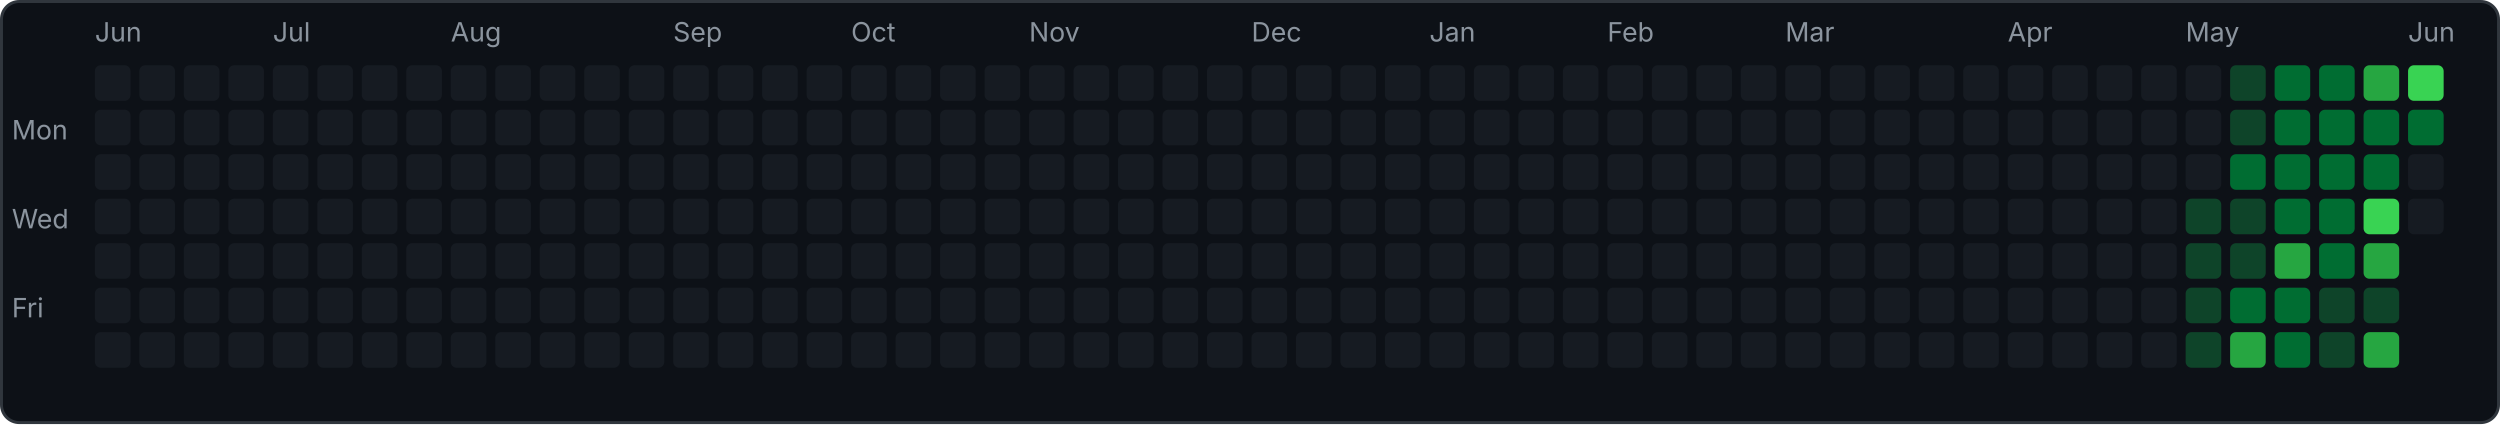
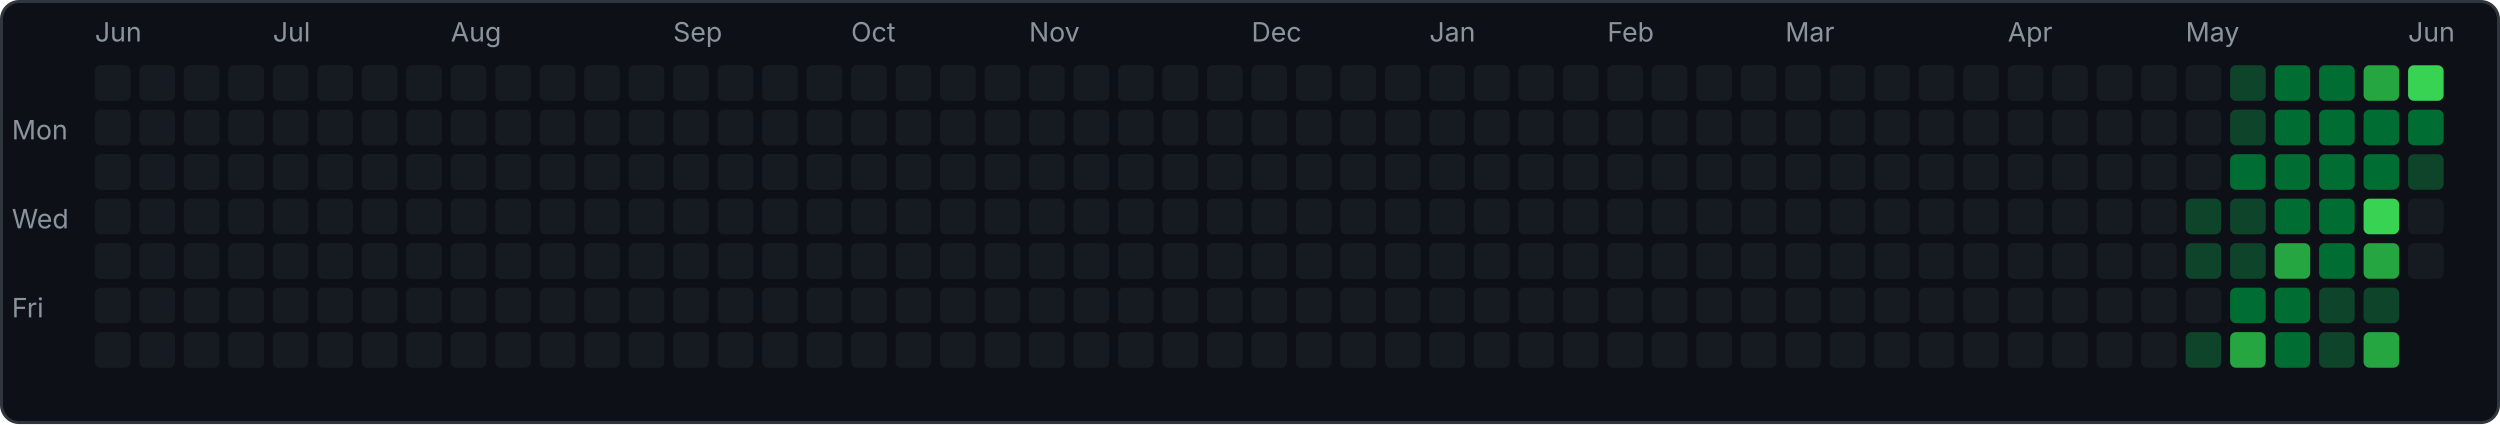
<svg xmlns="http://www.w3.org/2000/svg" width="843" height="143" viewBox="0 0 843 143">
  <rect x="0.5" y="0.5" width="842" height="142" rx="6" fill="#0d1117" stroke="#30363d" />
  <text x="4" y="47" font-family="-apple-system,sans-serif" font-size="9" fill="#8b949e">Mon</text>
  <text x="4" y="77" font-family="-apple-system,sans-serif" font-size="9" fill="#8b949e">Wed</text>
  <text x="4" y="107" font-family="-apple-system,sans-serif" font-size="9" fill="#8b949e">Fri</text>
  <rect x="32" y="22" width="12" height="12" rx="2" fill="#161b22" />
  <rect x="32" y="37" width="12" height="12" rx="2" fill="#161b22" />
  <rect x="32" y="52" width="12" height="12" rx="2" fill="#161b22" />
  <rect x="32" y="67" width="12" height="12" rx="2" fill="#161b22" />
  <rect x="32" y="82" width="12" height="12" rx="2" fill="#161b22" />
  <rect x="32" y="97" width="12" height="12" rx="2" fill="#161b22" />
  <rect x="32" y="112" width="12" height="12" rx="2" fill="#161b22" />
  <text x="32" y="14" font-family="-apple-system,sans-serif" font-size="9" fill="#8b949e">Jun</text>
  <rect x="47" y="22" width="12" height="12" rx="2" fill="#161b22" />
  <rect x="47" y="37" width="12" height="12" rx="2" fill="#161b22" />
  <rect x="47" y="52" width="12" height="12" rx="2" fill="#161b22" />
  <rect x="47" y="67" width="12" height="12" rx="2" fill="#161b22" />
  <rect x="47" y="82" width="12" height="12" rx="2" fill="#161b22" />
  <rect x="47" y="97" width="12" height="12" rx="2" fill="#161b22" />
  <rect x="47" y="112" width="12" height="12" rx="2" fill="#161b22" />
  <rect x="62" y="22" width="12" height="12" rx="2" fill="#161b22" />
  <rect x="62" y="37" width="12" height="12" rx="2" fill="#161b22" />
  <rect x="62" y="52" width="12" height="12" rx="2" fill="#161b22" />
  <rect x="62" y="67" width="12" height="12" rx="2" fill="#161b22" />
  <rect x="62" y="82" width="12" height="12" rx="2" fill="#161b22" />
  <rect x="62" y="97" width="12" height="12" rx="2" fill="#161b22" />
  <rect x="62" y="112" width="12" height="12" rx="2" fill="#161b22" />
  <rect x="77" y="22" width="12" height="12" rx="2" fill="#161b22" />
  <rect x="77" y="37" width="12" height="12" rx="2" fill="#161b22" />
  <rect x="77" y="52" width="12" height="12" rx="2" fill="#161b22" />
  <rect x="77" y="67" width="12" height="12" rx="2" fill="#161b22" />
  <rect x="77" y="82" width="12" height="12" rx="2" fill="#161b22" />
  <rect x="77" y="97" width="12" height="12" rx="2" fill="#161b22" />
  <rect x="77" y="112" width="12" height="12" rx="2" fill="#161b22" />
  <rect x="92" y="22" width="12" height="12" rx="2" fill="#161b22" />
  <rect x="92" y="37" width="12" height="12" rx="2" fill="#161b22" />
  <rect x="92" y="52" width="12" height="12" rx="2" fill="#161b22" />
  <rect x="92" y="67" width="12" height="12" rx="2" fill="#161b22" />
  <rect x="92" y="82" width="12" height="12" rx="2" fill="#161b22" />
  <rect x="92" y="97" width="12" height="12" rx="2" fill="#161b22" />
  <rect x="92" y="112" width="12" height="12" rx="2" fill="#161b22" />
  <text x="92" y="14" font-family="-apple-system,sans-serif" font-size="9" fill="#8b949e">Jul</text>
  <rect x="107" y="22" width="12" height="12" rx="2" fill="#161b22" />
  <rect x="107" y="37" width="12" height="12" rx="2" fill="#161b22" />
  <rect x="107" y="52" width="12" height="12" rx="2" fill="#161b22" />
  <rect x="107" y="67" width="12" height="12" rx="2" fill="#161b22" />
  <rect x="107" y="82" width="12" height="12" rx="2" fill="#161b22" />
  <rect x="107" y="97" width="12" height="12" rx="2" fill="#161b22" />
  <rect x="107" y="112" width="12" height="12" rx="2" fill="#161b22" />
  <rect x="122" y="22" width="12" height="12" rx="2" fill="#161b22" />
  <rect x="122" y="37" width="12" height="12" rx="2" fill="#161b22" />
  <rect x="122" y="52" width="12" height="12" rx="2" fill="#161b22" />
  <rect x="122" y="67" width="12" height="12" rx="2" fill="#161b22" />
  <rect x="122" y="82" width="12" height="12" rx="2" fill="#161b22" />
  <rect x="122" y="97" width="12" height="12" rx="2" fill="#161b22" />
  <rect x="122" y="112" width="12" height="12" rx="2" fill="#161b22" />
  <rect x="137" y="22" width="12" height="12" rx="2" fill="#161b22" />
  <rect x="137" y="37" width="12" height="12" rx="2" fill="#161b22" />
  <rect x="137" y="52" width="12" height="12" rx="2" fill="#161b22" />
  <rect x="137" y="67" width="12" height="12" rx="2" fill="#161b22" />
  <rect x="137" y="82" width="12" height="12" rx="2" fill="#161b22" />
  <rect x="137" y="97" width="12" height="12" rx="2" fill="#161b22" />
  <rect x="137" y="112" width="12" height="12" rx="2" fill="#161b22" />
  <rect x="152" y="22" width="12" height="12" rx="2" fill="#161b22" />
  <rect x="152" y="37" width="12" height="12" rx="2" fill="#161b22" />
  <rect x="152" y="52" width="12" height="12" rx="2" fill="#161b22" />
  <rect x="152" y="67" width="12" height="12" rx="2" fill="#161b22" />
  <rect x="152" y="82" width="12" height="12" rx="2" fill="#161b22" />
  <rect x="152" y="97" width="12" height="12" rx="2" fill="#161b22" />
  <rect x="152" y="112" width="12" height="12" rx="2" fill="#161b22" />
  <text x="152" y="14" font-family="-apple-system,sans-serif" font-size="9" fill="#8b949e">Aug</text>
  <rect x="167" y="22" width="12" height="12" rx="2" fill="#161b22" />
  <rect x="167" y="37" width="12" height="12" rx="2" fill="#161b22" />
  <rect x="167" y="52" width="12" height="12" rx="2" fill="#161b22" />
  <rect x="167" y="67" width="12" height="12" rx="2" fill="#161b22" />
  <rect x="167" y="82" width="12" height="12" rx="2" fill="#161b22" />
  <rect x="167" y="97" width="12" height="12" rx="2" fill="#161b22" />
  <rect x="167" y="112" width="12" height="12" rx="2" fill="#161b22" />
  <rect x="182" y="22" width="12" height="12" rx="2" fill="#161b22" />
  <rect x="182" y="37" width="12" height="12" rx="2" fill="#161b22" />
  <rect x="182" y="52" width="12" height="12" rx="2" fill="#161b22" />
  <rect x="182" y="67" width="12" height="12" rx="2" fill="#161b22" />
  <rect x="182" y="82" width="12" height="12" rx="2" fill="#161b22" />
  <rect x="182" y="97" width="12" height="12" rx="2" fill="#161b22" />
  <rect x="182" y="112" width="12" height="12" rx="2" fill="#161b22" />
  <rect x="197" y="22" width="12" height="12" rx="2" fill="#161b22" />
  <rect x="197" y="37" width="12" height="12" rx="2" fill="#161b22" />
  <rect x="197" y="52" width="12" height="12" rx="2" fill="#161b22" />
  <rect x="197" y="67" width="12" height="12" rx="2" fill="#161b22" />
  <rect x="197" y="82" width="12" height="12" rx="2" fill="#161b22" />
  <rect x="197" y="97" width="12" height="12" rx="2" fill="#161b22" />
  <rect x="197" y="112" width="12" height="12" rx="2" fill="#161b22" />
  <rect x="212" y="22" width="12" height="12" rx="2" fill="#161b22" />
  <rect x="212" y="37" width="12" height="12" rx="2" fill="#161b22" />
  <rect x="212" y="52" width="12" height="12" rx="2" fill="#161b22" />
  <rect x="212" y="67" width="12" height="12" rx="2" fill="#161b22" />
  <rect x="212" y="82" width="12" height="12" rx="2" fill="#161b22" />
  <rect x="212" y="97" width="12" height="12" rx="2" fill="#161b22" />
  <rect x="212" y="112" width="12" height="12" rx="2" fill="#161b22" />
  <rect x="227" y="22" width="12" height="12" rx="2" fill="#161b22" />
  <rect x="227" y="37" width="12" height="12" rx="2" fill="#161b22" />
  <rect x="227" y="52" width="12" height="12" rx="2" fill="#161b22" />
  <rect x="227" y="67" width="12" height="12" rx="2" fill="#161b22" />
  <rect x="227" y="82" width="12" height="12" rx="2" fill="#161b22" />
  <rect x="227" y="97" width="12" height="12" rx="2" fill="#161b22" />
  <rect x="227" y="112" width="12" height="12" rx="2" fill="#161b22" />
  <text x="227" y="14" font-family="-apple-system,sans-serif" font-size="9" fill="#8b949e">Sep</text>
  <rect x="242" y="22" width="12" height="12" rx="2" fill="#161b22" />
  <rect x="242" y="37" width="12" height="12" rx="2" fill="#161b22" />
  <rect x="242" y="52" width="12" height="12" rx="2" fill="#161b22" />
  <rect x="242" y="67" width="12" height="12" rx="2" fill="#161b22" />
  <rect x="242" y="82" width="12" height="12" rx="2" fill="#161b22" />
  <rect x="242" y="97" width="12" height="12" rx="2" fill="#161b22" />
  <rect x="242" y="112" width="12" height="12" rx="2" fill="#161b22" />
  <rect x="257" y="22" width="12" height="12" rx="2" fill="#161b22" />
  <rect x="257" y="37" width="12" height="12" rx="2" fill="#161b22" />
  <rect x="257" y="52" width="12" height="12" rx="2" fill="#161b22" />
  <rect x="257" y="67" width="12" height="12" rx="2" fill="#161b22" />
  <rect x="257" y="82" width="12" height="12" rx="2" fill="#161b22" />
  <rect x="257" y="97" width="12" height="12" rx="2" fill="#161b22" />
  <rect x="257" y="112" width="12" height="12" rx="2" fill="#161b22" />
  <rect x="272" y="22" width="12" height="12" rx="2" fill="#161b22" />
  <rect x="272" y="37" width="12" height="12" rx="2" fill="#161b22" />
  <rect x="272" y="52" width="12" height="12" rx="2" fill="#161b22" />
  <rect x="272" y="67" width="12" height="12" rx="2" fill="#161b22" />
  <rect x="272" y="82" width="12" height="12" rx="2" fill="#161b22" />
  <rect x="272" y="97" width="12" height="12" rx="2" fill="#161b22" />
  <rect x="272" y="112" width="12" height="12" rx="2" fill="#161b22" />
  <rect x="287" y="22" width="12" height="12" rx="2" fill="#161b22" />
  <rect x="287" y="37" width="12" height="12" rx="2" fill="#161b22" />
  <rect x="287" y="52" width="12" height="12" rx="2" fill="#161b22" />
  <rect x="287" y="67" width="12" height="12" rx="2" fill="#161b22" />
  <rect x="287" y="82" width="12" height="12" rx="2" fill="#161b22" />
  <rect x="287" y="97" width="12" height="12" rx="2" fill="#161b22" />
  <rect x="287" y="112" width="12" height="12" rx="2" fill="#161b22" />
  <text x="287" y="14" font-family="-apple-system,sans-serif" font-size="9" fill="#8b949e">Oct</text>
  <rect x="302" y="22" width="12" height="12" rx="2" fill="#161b22" />
  <rect x="302" y="37" width="12" height="12" rx="2" fill="#161b22" />
  <rect x="302" y="52" width="12" height="12" rx="2" fill="#161b22" />
  <rect x="302" y="67" width="12" height="12" rx="2" fill="#161b22" />
  <rect x="302" y="82" width="12" height="12" rx="2" fill="#161b22" />
  <rect x="302" y="97" width="12" height="12" rx="2" fill="#161b22" />
  <rect x="302" y="112" width="12" height="12" rx="2" fill="#161b22" />
  <rect x="317" y="22" width="12" height="12" rx="2" fill="#161b22" />
  <rect x="317" y="37" width="12" height="12" rx="2" fill="#161b22" />
  <rect x="317" y="52" width="12" height="12" rx="2" fill="#161b22" />
  <rect x="317" y="67" width="12" height="12" rx="2" fill="#161b22" />
  <rect x="317" y="82" width="12" height="12" rx="2" fill="#161b22" />
  <rect x="317" y="97" width="12" height="12" rx="2" fill="#161b22" />
  <rect x="317" y="112" width="12" height="12" rx="2" fill="#161b22" />
  <rect x="332" y="22" width="12" height="12" rx="2" fill="#161b22" />
  <rect x="332" y="37" width="12" height="12" rx="2" fill="#161b22" />
  <rect x="332" y="52" width="12" height="12" rx="2" fill="#161b22" />
  <rect x="332" y="67" width="12" height="12" rx="2" fill="#161b22" />
  <rect x="332" y="82" width="12" height="12" rx="2" fill="#161b22" />
  <rect x="332" y="97" width="12" height="12" rx="2" fill="#161b22" />
  <rect x="332" y="112" width="12" height="12" rx="2" fill="#161b22" />
  <rect x="347" y="22" width="12" height="12" rx="2" fill="#161b22" />
  <rect x="347" y="37" width="12" height="12" rx="2" fill="#161b22" />
  <rect x="347" y="52" width="12" height="12" rx="2" fill="#161b22" />
  <rect x="347" y="67" width="12" height="12" rx="2" fill="#161b22" />
  <rect x="347" y="82" width="12" height="12" rx="2" fill="#161b22" />
  <rect x="347" y="97" width="12" height="12" rx="2" fill="#161b22" />
  <rect x="347" y="112" width="12" height="12" rx="2" fill="#161b22" />
  <text x="347" y="14" font-family="-apple-system,sans-serif" font-size="9" fill="#8b949e">Nov</text>
  <rect x="362" y="22" width="12" height="12" rx="2" fill="#161b22" />
  <rect x="362" y="37" width="12" height="12" rx="2" fill="#161b22" />
  <rect x="362" y="52" width="12" height="12" rx="2" fill="#161b22" />
  <rect x="362" y="67" width="12" height="12" rx="2" fill="#161b22" />
  <rect x="362" y="82" width="12" height="12" rx="2" fill="#161b22" />
  <rect x="362" y="97" width="12" height="12" rx="2" fill="#161b22" />
  <rect x="362" y="112" width="12" height="12" rx="2" fill="#161b22" />
  <rect x="377" y="22" width="12" height="12" rx="2" fill="#161b22" />
  <rect x="377" y="37" width="12" height="12" rx="2" fill="#161b22" />
  <rect x="377" y="52" width="12" height="12" rx="2" fill="#161b22" />
  <rect x="377" y="67" width="12" height="12" rx="2" fill="#161b22" />
  <rect x="377" y="82" width="12" height="12" rx="2" fill="#161b22" />
  <rect x="377" y="97" width="12" height="12" rx="2" fill="#161b22" />
  <rect x="377" y="112" width="12" height="12" rx="2" fill="#161b22" />
  <rect x="392" y="22" width="12" height="12" rx="2" fill="#161b22" />
  <rect x="392" y="37" width="12" height="12" rx="2" fill="#161b22" />
  <rect x="392" y="52" width="12" height="12" rx="2" fill="#161b22" />
  <rect x="392" y="67" width="12" height="12" rx="2" fill="#161b22" />
  <rect x="392" y="82" width="12" height="12" rx="2" fill="#161b22" />
  <rect x="392" y="97" width="12" height="12" rx="2" fill="#161b22" />
  <rect x="392" y="112" width="12" height="12" rx="2" fill="#161b22" />
  <rect x="407" y="22" width="12" height="12" rx="2" fill="#161b22" />
  <rect x="407" y="37" width="12" height="12" rx="2" fill="#161b22" />
  <rect x="407" y="52" width="12" height="12" rx="2" fill="#161b22" />
  <rect x="407" y="67" width="12" height="12" rx="2" fill="#161b22" />
  <rect x="407" y="82" width="12" height="12" rx="2" fill="#161b22" />
  <rect x="407" y="97" width="12" height="12" rx="2" fill="#161b22" />
  <rect x="407" y="112" width="12" height="12" rx="2" fill="#161b22" />
  <rect x="422" y="22" width="12" height="12" rx="2" fill="#161b22" />
  <rect x="422" y="37" width="12" height="12" rx="2" fill="#161b22" />
  <rect x="422" y="52" width="12" height="12" rx="2" fill="#161b22" />
  <rect x="422" y="67" width="12" height="12" rx="2" fill="#161b22" />
  <rect x="422" y="82" width="12" height="12" rx="2" fill="#161b22" />
  <rect x="422" y="97" width="12" height="12" rx="2" fill="#161b22" />
  <rect x="422" y="112" width="12" height="12" rx="2" fill="#161b22" />
  <text x="422" y="14" font-family="-apple-system,sans-serif" font-size="9" fill="#8b949e">Dec</text>
  <rect x="437" y="22" width="12" height="12" rx="2" fill="#161b22" />
  <rect x="437" y="37" width="12" height="12" rx="2" fill="#161b22" />
  <rect x="437" y="52" width="12" height="12" rx="2" fill="#161b22" />
  <rect x="437" y="67" width="12" height="12" rx="2" fill="#161b22" />
  <rect x="437" y="82" width="12" height="12" rx="2" fill="#161b22" />
  <rect x="437" y="97" width="12" height="12" rx="2" fill="#161b22" />
  <rect x="437" y="112" width="12" height="12" rx="2" fill="#161b22" />
  <rect x="452" y="22" width="12" height="12" rx="2" fill="#161b22" />
  <rect x="452" y="37" width="12" height="12" rx="2" fill="#161b22" />
  <rect x="452" y="52" width="12" height="12" rx="2" fill="#161b22" />
  <rect x="452" y="67" width="12" height="12" rx="2" fill="#161b22" />
  <rect x="452" y="82" width="12" height="12" rx="2" fill="#161b22" />
  <rect x="452" y="97" width="12" height="12" rx="2" fill="#161b22" />
  <rect x="452" y="112" width="12" height="12" rx="2" fill="#161b22" />
  <rect x="467" y="22" width="12" height="12" rx="2" fill="#161b22" />
  <rect x="467" y="37" width="12" height="12" rx="2" fill="#161b22" />
  <rect x="467" y="52" width="12" height="12" rx="2" fill="#161b22" />
  <rect x="467" y="67" width="12" height="12" rx="2" fill="#161b22" />
  <rect x="467" y="82" width="12" height="12" rx="2" fill="#161b22" />
  <rect x="467" y="97" width="12" height="12" rx="2" fill="#161b22" />
  <rect x="467" y="112" width="12" height="12" rx="2" fill="#161b22" />
  <rect x="482" y="22" width="12" height="12" rx="2" fill="#161b22" />
  <rect x="482" y="37" width="12" height="12" rx="2" fill="#161b22" />
  <rect x="482" y="52" width="12" height="12" rx="2" fill="#161b22" />
  <rect x="482" y="67" width="12" height="12" rx="2" fill="#161b22" />
  <rect x="482" y="82" width="12" height="12" rx="2" fill="#161b22" />
  <rect x="482" y="97" width="12" height="12" rx="2" fill="#161b22" />
  <rect x="482" y="112" width="12" height="12" rx="2" fill="#161b22" />
  <text x="482" y="14" font-family="-apple-system,sans-serif" font-size="9" fill="#8b949e">Jan</text>
  <rect x="497" y="22" width="12" height="12" rx="2" fill="#161b22" />
  <rect x="497" y="37" width="12" height="12" rx="2" fill="#161b22" />
  <rect x="497" y="52" width="12" height="12" rx="2" fill="#161b22" />
  <rect x="497" y="67" width="12" height="12" rx="2" fill="#161b22" />
  <rect x="497" y="82" width="12" height="12" rx="2" fill="#161b22" />
  <rect x="497" y="97" width="12" height="12" rx="2" fill="#161b22" />
  <rect x="497" y="112" width="12" height="12" rx="2" fill="#161b22" />
  <rect x="512" y="22" width="12" height="12" rx="2" fill="#161b22" />
  <rect x="512" y="37" width="12" height="12" rx="2" fill="#161b22" />
  <rect x="512" y="52" width="12" height="12" rx="2" fill="#161b22" />
  <rect x="512" y="67" width="12" height="12" rx="2" fill="#161b22" />
  <rect x="512" y="82" width="12" height="12" rx="2" fill="#161b22" />
  <rect x="512" y="97" width="12" height="12" rx="2" fill="#161b22" />
  <rect x="512" y="112" width="12" height="12" rx="2" fill="#161b22" />
  <rect x="527" y="22" width="12" height="12" rx="2" fill="#161b22" />
  <rect x="527" y="37" width="12" height="12" rx="2" fill="#161b22" />
  <rect x="527" y="52" width="12" height="12" rx="2" fill="#161b22" />
  <rect x="527" y="67" width="12" height="12" rx="2" fill="#161b22" />
  <rect x="527" y="82" width="12" height="12" rx="2" fill="#161b22" />
  <rect x="527" y="97" width="12" height="12" rx="2" fill="#161b22" />
  <rect x="527" y="112" width="12" height="12" rx="2" fill="#161b22" />
  <rect x="542" y="22" width="12" height="12" rx="2" fill="#161b22" />
  <rect x="542" y="37" width="12" height="12" rx="2" fill="#161b22" />
  <rect x="542" y="52" width="12" height="12" rx="2" fill="#161b22" />
  <rect x="542" y="67" width="12" height="12" rx="2" fill="#161b22" />
  <rect x="542" y="82" width="12" height="12" rx="2" fill="#161b22" />
  <rect x="542" y="97" width="12" height="12" rx="2" fill="#161b22" />
  <rect x="542" y="112" width="12" height="12" rx="2" fill="#161b22" />
  <text x="542" y="14" font-family="-apple-system,sans-serif" font-size="9" fill="#8b949e">Feb</text>
  <rect x="557" y="22" width="12" height="12" rx="2" fill="#161b22" />
  <rect x="557" y="37" width="12" height="12" rx="2" fill="#161b22" />
  <rect x="557" y="52" width="12" height="12" rx="2" fill="#161b22" />
  <rect x="557" y="67" width="12" height="12" rx="2" fill="#161b22" />
  <rect x="557" y="82" width="12" height="12" rx="2" fill="#161b22" />
  <rect x="557" y="97" width="12" height="12" rx="2" fill="#161b22" />
  <rect x="557" y="112" width="12" height="12" rx="2" fill="#161b22" />
  <rect x="572" y="22" width="12" height="12" rx="2" fill="#161b22" />
  <rect x="572" y="37" width="12" height="12" rx="2" fill="#161b22" />
  <rect x="572" y="52" width="12" height="12" rx="2" fill="#161b22" />
  <rect x="572" y="67" width="12" height="12" rx="2" fill="#161b22" />
  <rect x="572" y="82" width="12" height="12" rx="2" fill="#161b22" />
  <rect x="572" y="97" width="12" height="12" rx="2" fill="#161b22" />
  <rect x="572" y="112" width="12" height="12" rx="2" fill="#161b22" />
  <rect x="587" y="22" width="12" height="12" rx="2" fill="#161b22" />
  <rect x="587" y="37" width="12" height="12" rx="2" fill="#161b22" />
  <rect x="587" y="52" width="12" height="12" rx="2" fill="#161b22" />
  <rect x="587" y="67" width="12" height="12" rx="2" fill="#161b22" />
  <rect x="587" y="82" width="12" height="12" rx="2" fill="#161b22" />
  <rect x="587" y="97" width="12" height="12" rx="2" fill="#161b22" />
  <rect x="587" y="112" width="12" height="12" rx="2" fill="#161b22" />
  <rect x="602" y="22" width="12" height="12" rx="2" fill="#161b22" />
  <rect x="602" y="37" width="12" height="12" rx="2" fill="#161b22" />
  <rect x="602" y="52" width="12" height="12" rx="2" fill="#161b22" />
  <rect x="602" y="67" width="12" height="12" rx="2" fill="#161b22" />
  <rect x="602" y="82" width="12" height="12" rx="2" fill="#161b22" />
  <rect x="602" y="97" width="12" height="12" rx="2" fill="#161b22" />
  <rect x="602" y="112" width="12" height="12" rx="2" fill="#161b22" />
  <text x="602" y="14" font-family="-apple-system,sans-serif" font-size="9" fill="#8b949e">Mar</text>
  <rect x="617" y="22" width="12" height="12" rx="2" fill="#161b22" />
  <rect x="617" y="37" width="12" height="12" rx="2" fill="#161b22" />
  <rect x="617" y="52" width="12" height="12" rx="2" fill="#161b22" />
  <rect x="617" y="67" width="12" height="12" rx="2" fill="#161b22" />
  <rect x="617" y="82" width="12" height="12" rx="2" fill="#161b22" />
  <rect x="617" y="97" width="12" height="12" rx="2" fill="#161b22" />
  <rect x="617" y="112" width="12" height="12" rx="2" fill="#161b22" />
  <rect x="632" y="22" width="12" height="12" rx="2" fill="#161b22" />
  <rect x="632" y="37" width="12" height="12" rx="2" fill="#161b22" />
  <rect x="632" y="52" width="12" height="12" rx="2" fill="#161b22" />
  <rect x="632" y="67" width="12" height="12" rx="2" fill="#161b22" />
  <rect x="632" y="82" width="12" height="12" rx="2" fill="#161b22" />
  <rect x="632" y="97" width="12" height="12" rx="2" fill="#161b22" />
  <rect x="632" y="112" width="12" height="12" rx="2" fill="#161b22" />
  <rect x="647" y="22" width="12" height="12" rx="2" fill="#161b22" />
  <rect x="647" y="37" width="12" height="12" rx="2" fill="#161b22" />
  <rect x="647" y="52" width="12" height="12" rx="2" fill="#161b22" />
  <rect x="647" y="67" width="12" height="12" rx="2" fill="#161b22" />
  <rect x="647" y="82" width="12" height="12" rx="2" fill="#161b22" />
  <rect x="647" y="97" width="12" height="12" rx="2" fill="#161b22" />
  <rect x="647" y="112" width="12" height="12" rx="2" fill="#161b22" />
  <rect x="662" y="22" width="12" height="12" rx="2" fill="#161b22" />
  <rect x="662" y="37" width="12" height="12" rx="2" fill="#161b22" />
  <rect x="662" y="52" width="12" height="12" rx="2" fill="#161b22" />
  <rect x="662" y="67" width="12" height="12" rx="2" fill="#161b22" />
  <rect x="662" y="82" width="12" height="12" rx="2" fill="#161b22" />
  <rect x="662" y="97" width="12" height="12" rx="2" fill="#161b22" />
  <rect x="662" y="112" width="12" height="12" rx="2" fill="#161b22" />
  <rect x="677" y="22" width="12" height="12" rx="2" fill="#161b22" />
  <rect x="677" y="37" width="12" height="12" rx="2" fill="#161b22" />
  <rect x="677" y="52" width="12" height="12" rx="2" fill="#161b22" />
  <rect x="677" y="67" width="12" height="12" rx="2" fill="#161b22" />
  <rect x="677" y="82" width="12" height="12" rx="2" fill="#161b22" />
  <rect x="677" y="97" width="12" height="12" rx="2" fill="#161b22" />
  <rect x="677" y="112" width="12" height="12" rx="2" fill="#161b22" />
  <text x="677" y="14" font-family="-apple-system,sans-serif" font-size="9" fill="#8b949e">Apr</text>
  <rect x="692" y="22" width="12" height="12" rx="2" fill="#161b22" />
  <rect x="692" y="37" width="12" height="12" rx="2" fill="#161b22" />
  <rect x="692" y="52" width="12" height="12" rx="2" fill="#161b22" />
  <rect x="692" y="67" width="12" height="12" rx="2" fill="#161b22" />
  <rect x="692" y="82" width="12" height="12" rx="2" fill="#161b22" />
  <rect x="692" y="97" width="12" height="12" rx="2" fill="#161b22" />
  <rect x="692" y="112" width="12" height="12" rx="2" fill="#161b22" />
  <rect x="707" y="22" width="12" height="12" rx="2" fill="#161b22" />
  <rect x="707" y="37" width="12" height="12" rx="2" fill="#161b22" />
  <rect x="707" y="52" width="12" height="12" rx="2" fill="#161b22" />
  <rect x="707" y="67" width="12" height="12" rx="2" fill="#161b22" />
  <rect x="707" y="82" width="12" height="12" rx="2" fill="#161b22" />
  <rect x="707" y="97" width="12" height="12" rx="2" fill="#161b22" />
  <rect x="707" y="112" width="12" height="12" rx="2" fill="#161b22" />
  <rect x="722" y="22" width="12" height="12" rx="2" fill="#161b22" />
  <rect x="722" y="37" width="12" height="12" rx="2" fill="#161b22" />
  <rect x="722" y="52" width="12" height="12" rx="2" fill="#161b22" />
  <rect x="722" y="67" width="12" height="12" rx="2" fill="#161b22" />
  <rect x="722" y="82" width="12" height="12" rx="2" fill="#161b22" />
  <rect x="722" y="97" width="12" height="12" rx="2" fill="#161b22" />
  <rect x="722" y="112" width="12" height="12" rx="2" fill="#161b22" />
  <rect x="737" y="22" width="12" height="12" rx="2" fill="#161b22" />
  <rect x="737" y="37" width="12" height="12" rx="2" fill="#161b22" />
  <rect x="737" y="52" width="12" height="12" rx="2" fill="#161b22" />
  <rect x="737" y="67" width="12" height="12" rx="2" fill="#0e4429" />
  <rect x="737" y="82" width="12" height="12" rx="2" fill="#0e4429" />
-   <rect x="737" y="97" width="12" height="12" rx="2" fill="#0e4429" />
+   <rect x="737" y="97" width="12" height="12" rx="2" fill="#161b22" />
  <rect x="737" y="112" width="12" height="12" rx="2" fill="#0e4429" />
  <text x="737" y="14" font-family="-apple-system,sans-serif" font-size="9" fill="#8b949e">May</text>
  <rect x="752" y="22" width="12" height="12" rx="2" fill="#0e4429" />
  <rect x="752" y="37" width="12" height="12" rx="2" fill="#0e4429" />
  <rect x="752" y="52" width="12" height="12" rx="2" fill="#006d32" />
  <rect x="752" y="67" width="12" height="12" rx="2" fill="#0e4429" />
  <rect x="752" y="82" width="12" height="12" rx="2" fill="#0e4429" />
  <rect x="752" y="97" width="12" height="12" rx="2" fill="#006d32" />
  <rect x="752" y="112" width="12" height="12" rx="2" fill="#26a641" />
  <rect x="767" y="22" width="12" height="12" rx="2" fill="#006d32" />
  <rect x="767" y="37" width="12" height="12" rx="2" fill="#006d32" />
  <rect x="767" y="52" width="12" height="12" rx="2" fill="#006d32" />
  <rect x="767" y="67" width="12" height="12" rx="2" fill="#006d32" />
  <rect x="767" y="82" width="12" height="12" rx="2" fill="#26a641" />
  <rect x="767" y="97" width="12" height="12" rx="2" fill="#006d32" />
  <rect x="767" y="112" width="12" height="12" rx="2" fill="#006d32" />
  <rect x="782" y="22" width="12" height="12" rx="2" fill="#006d32" />
  <rect x="782" y="37" width="12" height="12" rx="2" fill="#006d32" />
  <rect x="782" y="52" width="12" height="12" rx="2" fill="#006d32" />
  <rect x="782" y="67" width="12" height="12" rx="2" fill="#006d32" />
  <rect x="782" y="82" width="12" height="12" rx="2" fill="#006d32" />
  <rect x="782" y="97" width="12" height="12" rx="2" fill="#0e4429" />
  <rect x="782" y="112" width="12" height="12" rx="2" fill="#0e4429" />
  <rect x="797" y="22" width="12" height="12" rx="2" fill="#26a641" />
  <rect x="797" y="37" width="12" height="12" rx="2" fill="#006d32" />
  <rect x="797" y="52" width="12" height="12" rx="2" fill="#006d32" />
  <rect x="797" y="67" width="12" height="12" rx="2" fill="#39d353" />
  <rect x="797" y="82" width="12" height="12" rx="2" fill="#26a641" />
  <rect x="797" y="97" width="12" height="12" rx="2" fill="#0e4429" />
  <rect x="797" y="112" width="12" height="12" rx="2" fill="#26a641" />
  <rect x="812" y="22" width="12" height="12" rx="2" fill="#39d353" />
  <rect x="812" y="37" width="12" height="12" rx="2" fill="#006d32" />
-   <rect x="812" y="52" width="12" height="12" rx="2" fill="#161b22" />
+   <rect x="812" y="52" width="12" height="12" rx="2" fill="#0e4429" />
  <rect x="812" y="67" width="12" height="12" rx="2" fill="#161b22" />
+   <rect x="812" y="82" width="12" height="12" rx="2" fill="#161b22" />
  <text x="812" y="14" font-family="-apple-system,sans-serif" font-size="9" fill="#8b949e">Jun</text>
</svg>
